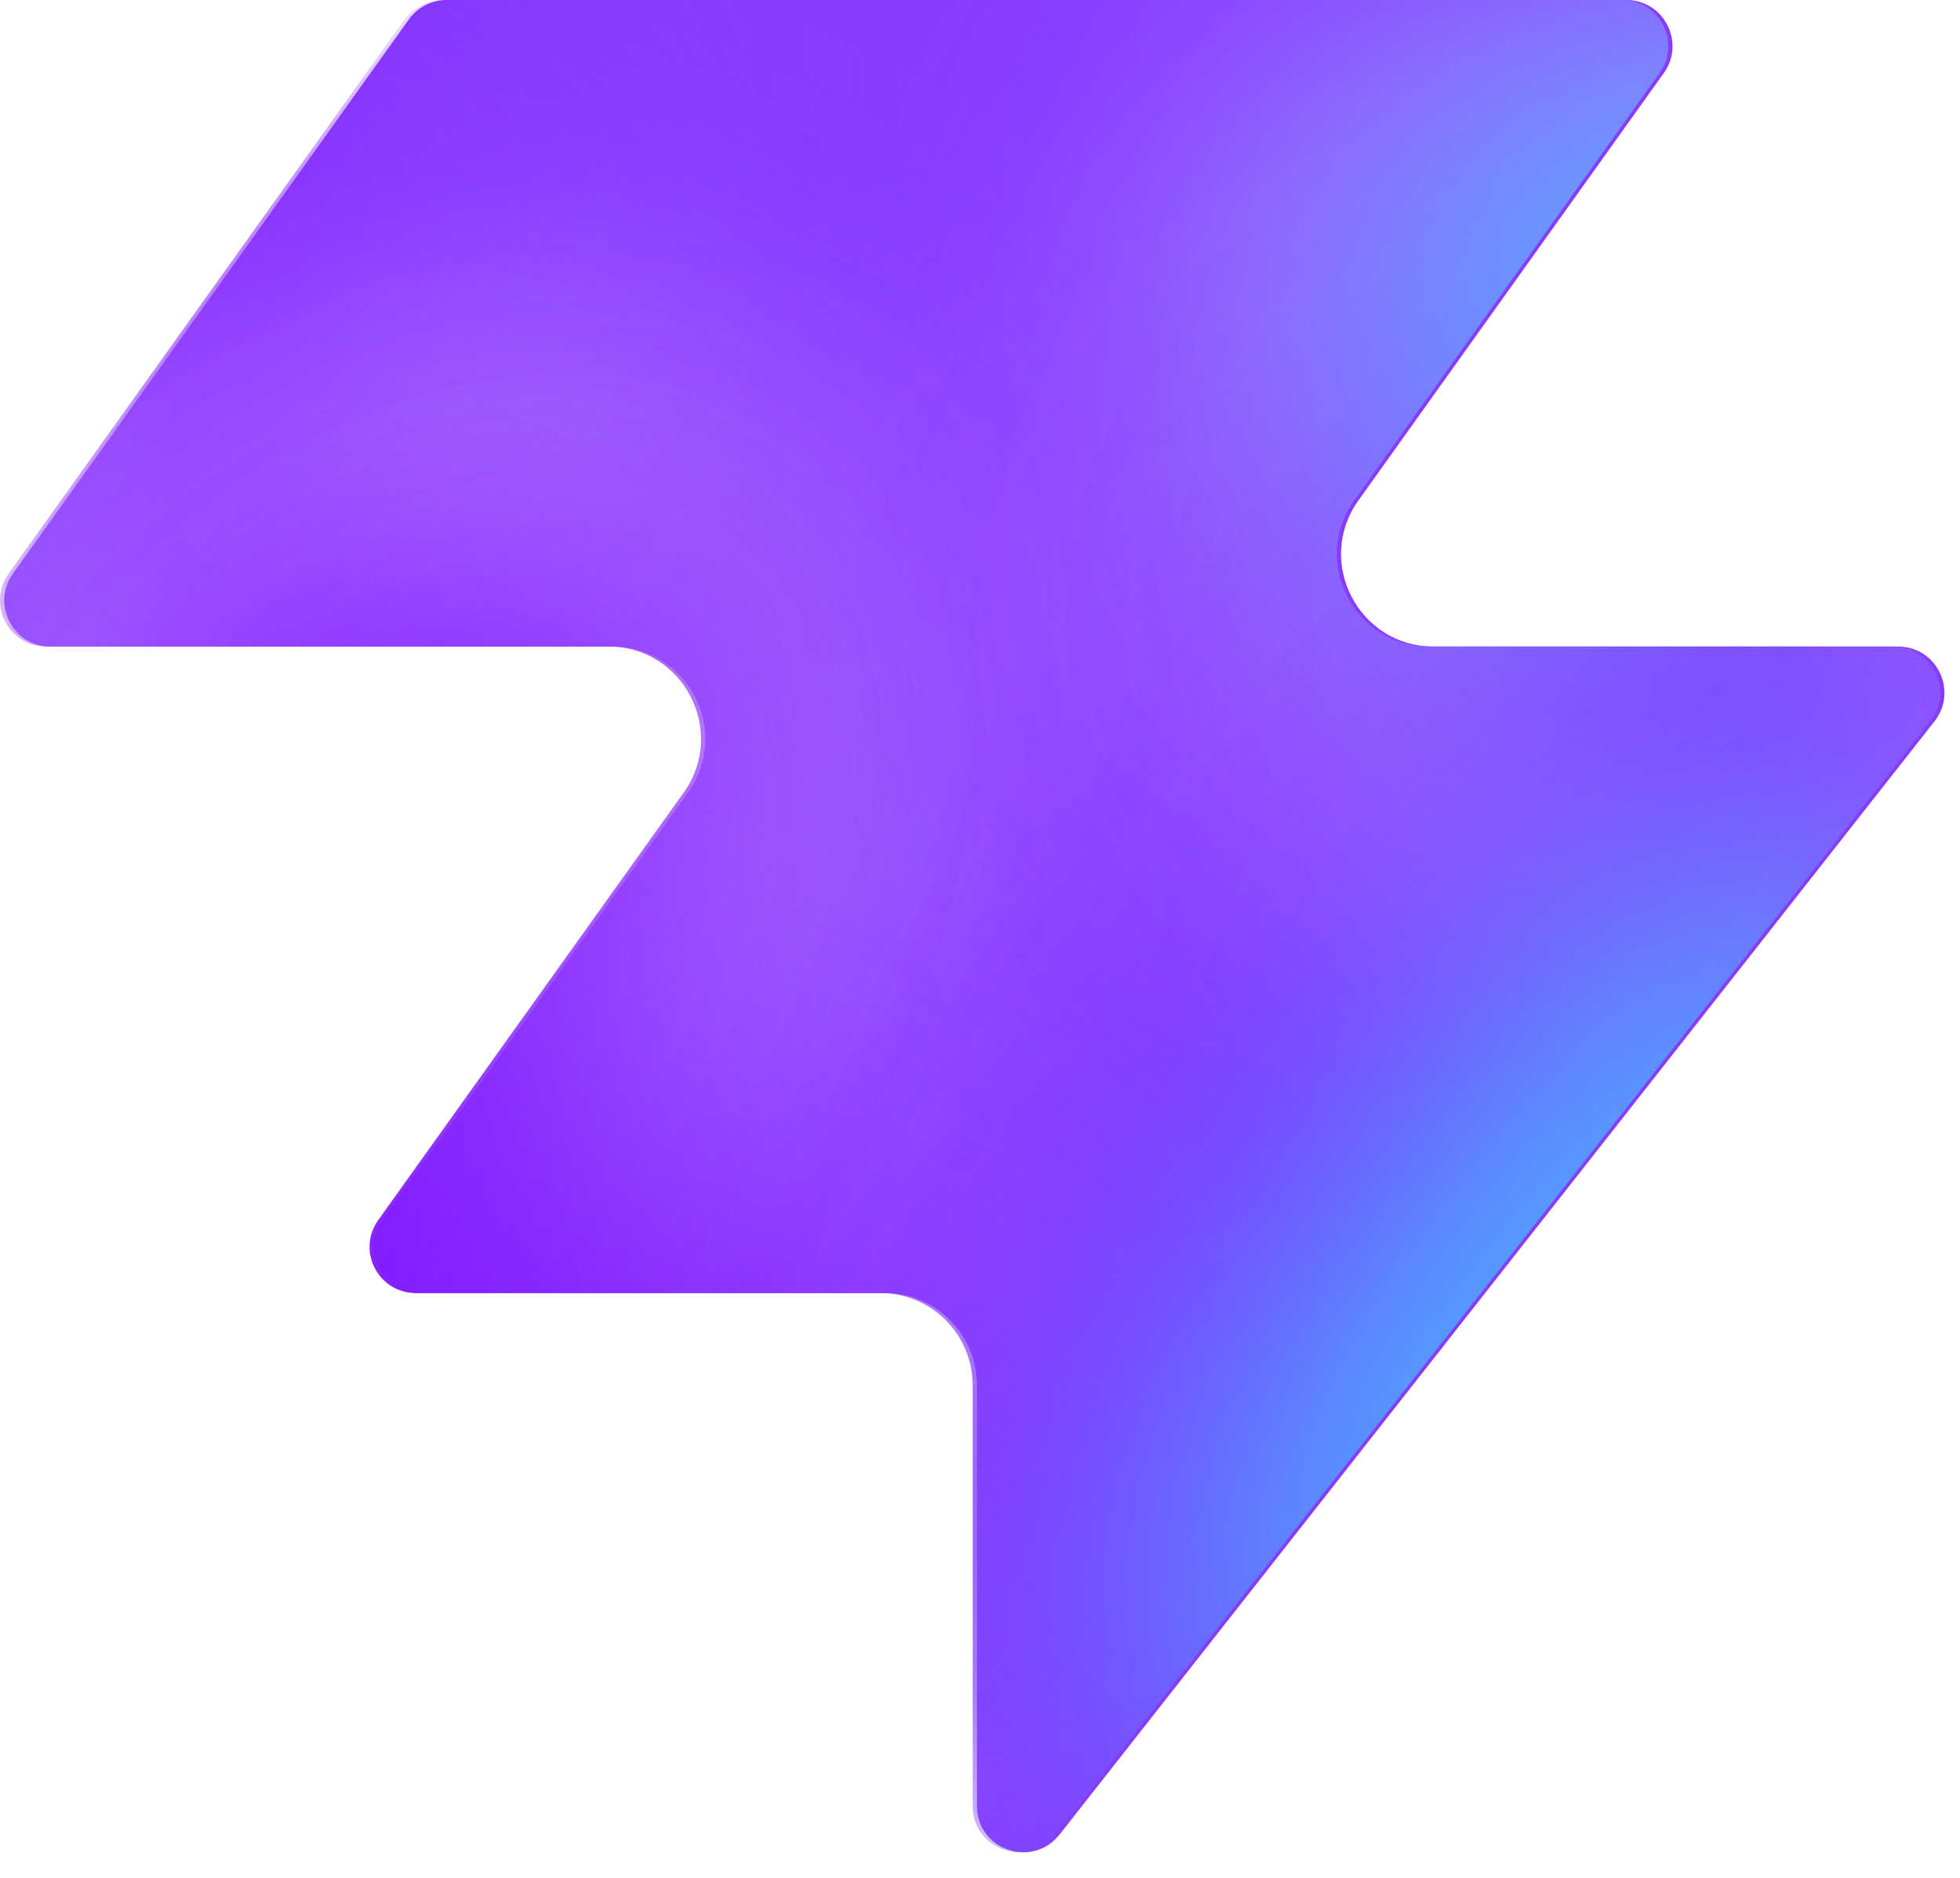
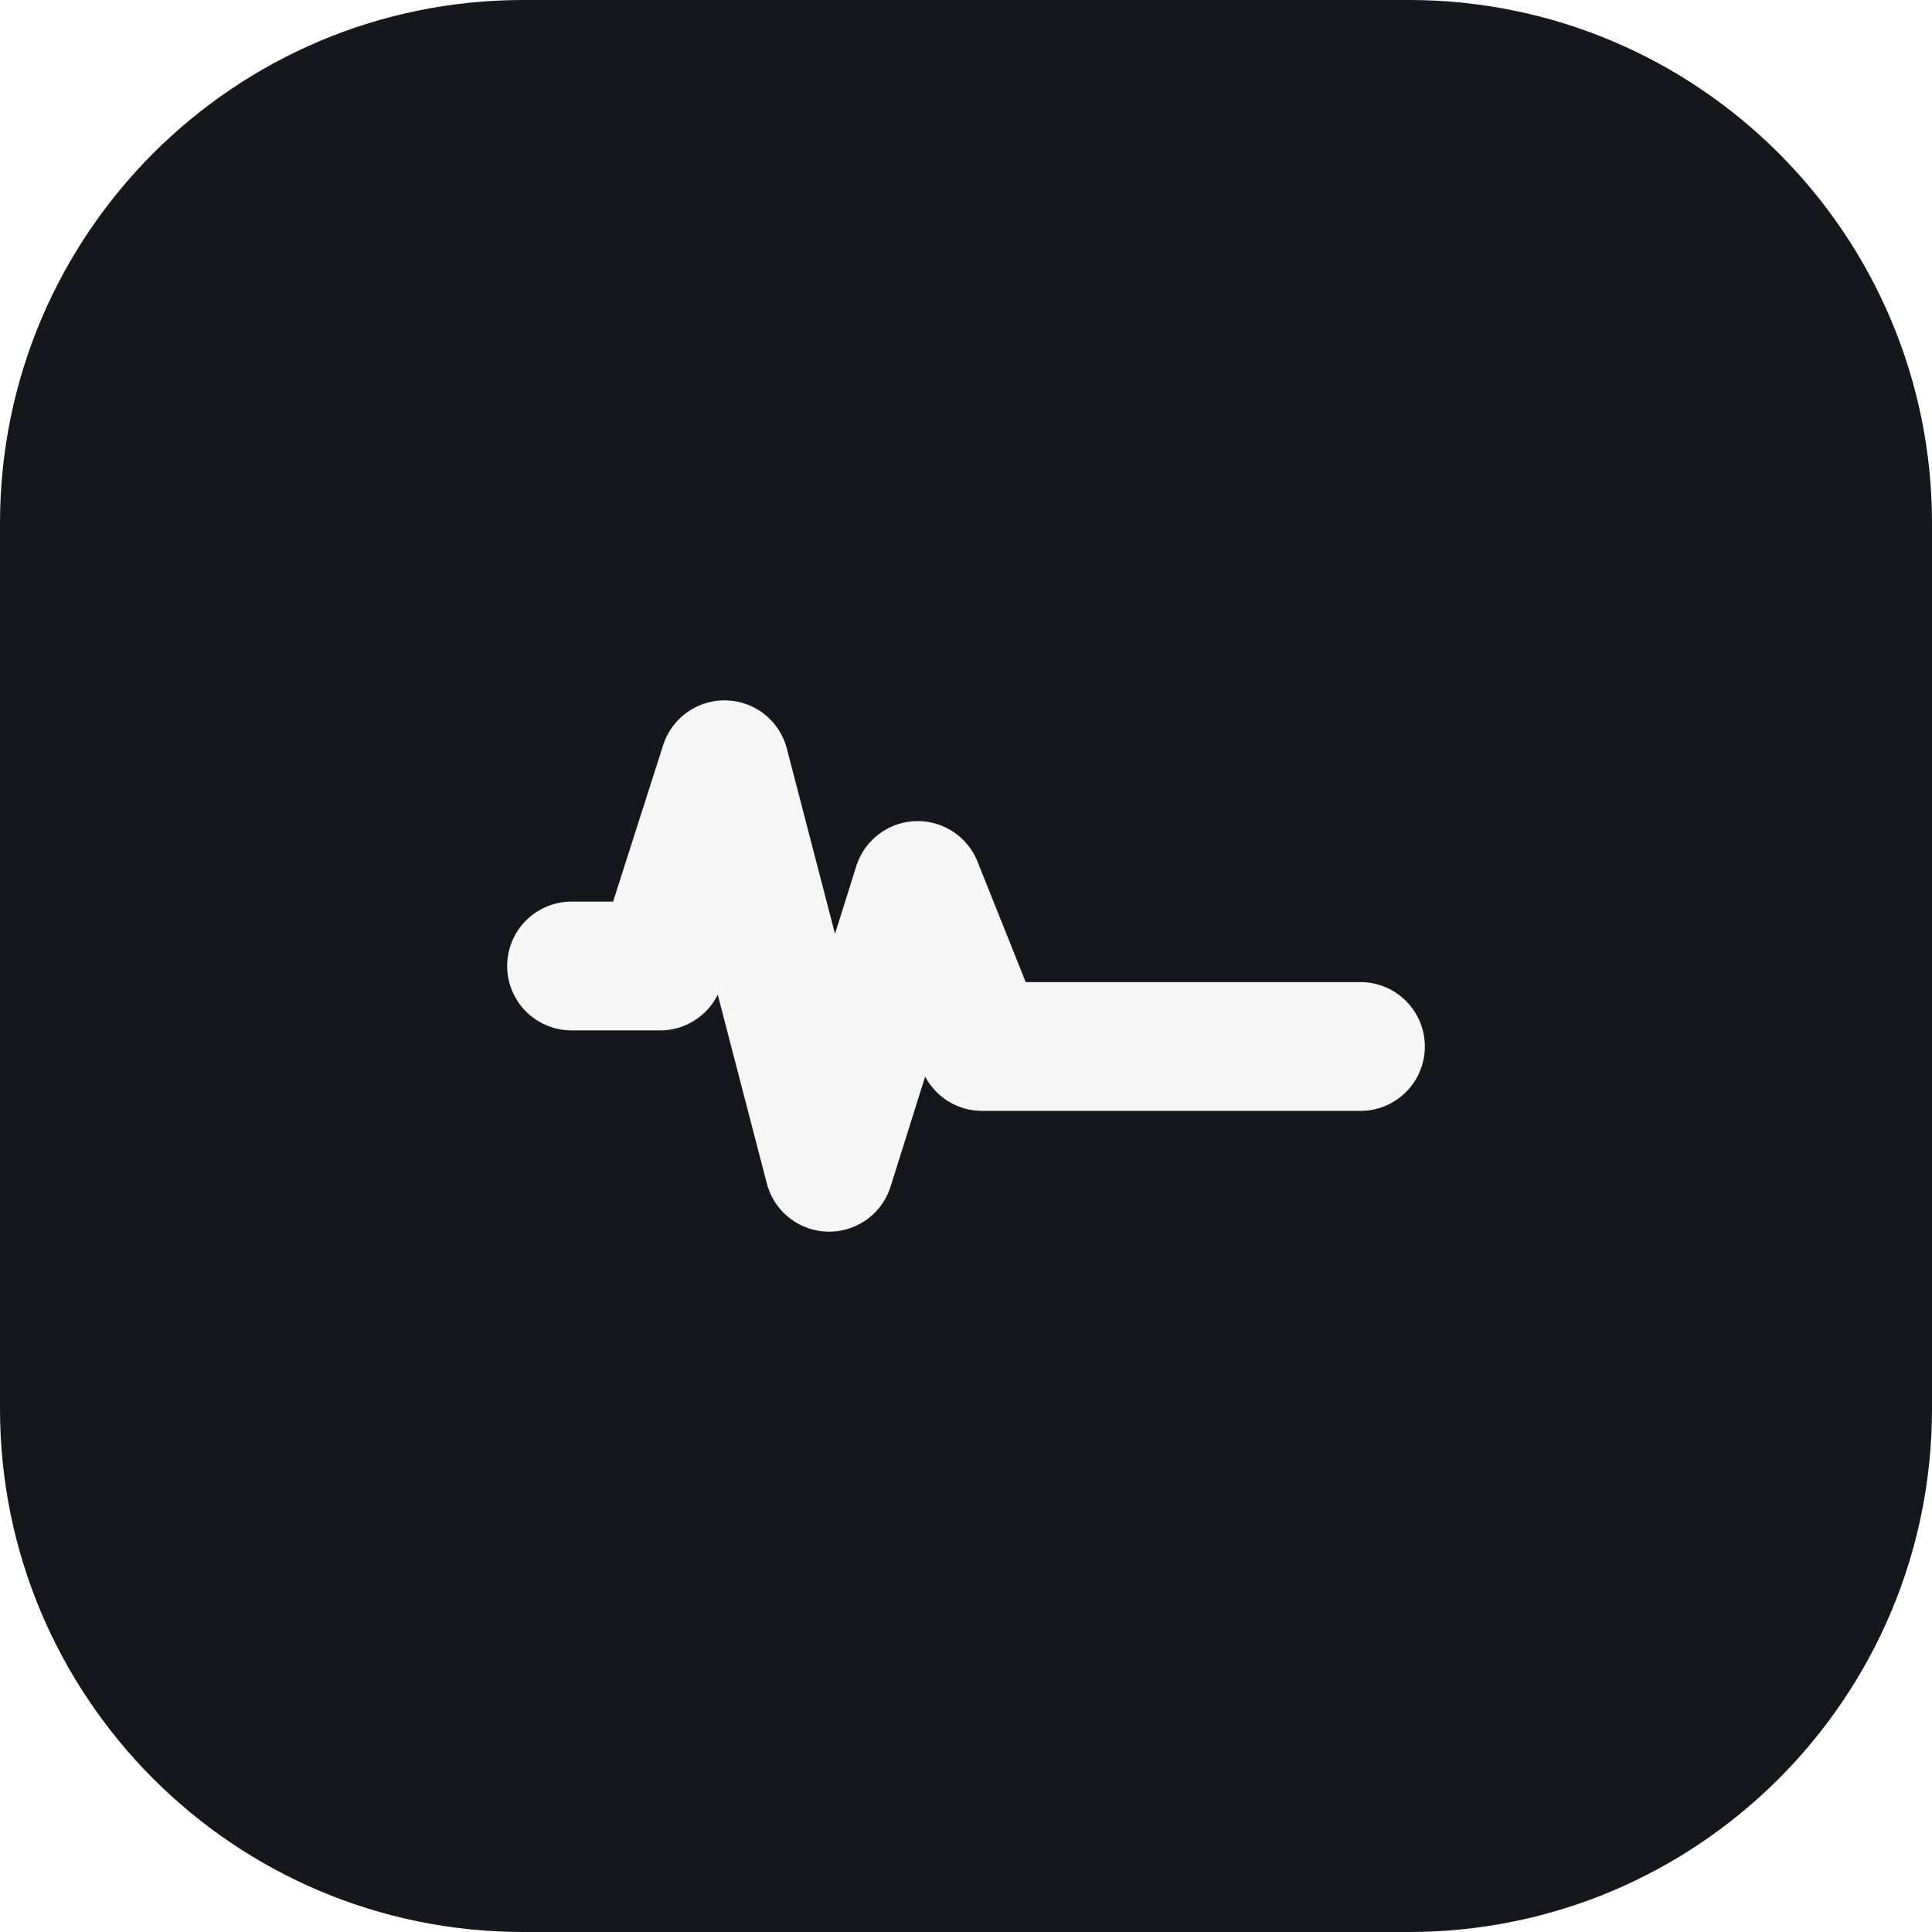
- <svg xmlns="http://www.w3.org/2000/svg" width="48" height="46" fill="none" viewBox="0 0 48 46">
-   <path fill="#863bff" d="M25.946 44.938c-.664.845-2.021.375-2.021-.698V33.937a2.26 2.26 0 0 0-2.262-2.262H10.287c-.92 0-1.456-1.04-.92-1.788l7.48-10.471c1.07-1.497 0-3.578-1.842-3.578H1.237c-.92 0-1.456-1.04-.92-1.788L10.013.474c.214-.297.556-.474.92-.474h28.894c.92 0 1.456 1.04.92 1.788l-7.48 10.471c-1.07 1.498 0 3.579 1.842 3.579h11.377c.943 0 1.473 1.088.89 1.83L25.947 44.94z" style="fill:#863bff;fill:color(display-p3 .525 .23 1);fill-opacity:1" />
-   <mask id="a" width="48" height="46" x="0" y="0" maskUnits="userSpaceOnUse" style="mask-type:alpha">
-     <path fill="#000" d="M25.842 44.938c-.664.844-2.021.375-2.021-.698V33.937a2.26 2.26 0 0 0-2.262-2.262H10.183c-.92 0-1.456-1.04-.92-1.788l7.48-10.471c1.07-1.498 0-3.579-1.842-3.579H1.133c-.92 0-1.456-1.04-.92-1.787L9.91.473c.214-.297.556-.474.92-.474h28.894c.92 0 1.456 1.04.92 1.788l-7.48 10.471c-1.07 1.498 0 3.578 1.842 3.578h11.377c.943 0 1.473 1.088.89 1.832L25.843 44.94z" style="fill:#000;fill-opacity:1" />
-   </mask>
-   <g mask="url(#a)">
-     <g filter="url(#b)">
-       <ellipse cx="5.508" cy="14.704" fill="#ede6ff" rx="5.508" ry="14.704" style="fill:#ede6ff;fill:color(display-p3 .927 .903 1);fill-opacity:1" transform="matrix(.00324 1 1 -.00324 -4.47 31.516)" />
-     </g>
-     <g filter="url(#c)">
-       <ellipse cx="10.399" cy="29.851" fill="#ede6ff" rx="10.399" ry="29.851" style="fill:#ede6ff;fill:color(display-p3 .927 .903 1);fill-opacity:1" transform="matrix(.00324 1 1 -.00324 -39.328 7.883)" />
-     </g>
-     <g filter="url(#d)">
-       <ellipse cx="5.508" cy="30.487" fill="#7e14ff" rx="5.508" ry="30.487" style="fill:#7e14ff;fill:color(display-p3 .492 .077 1);fill-opacity:1" transform="rotate(89.814 -25.913 -14.639)scale(1 -1)" />
-     </g>
-     <g filter="url(#e)">
-       <ellipse cx="5.508" cy="30.599" fill="#7e14ff" rx="5.508" ry="30.599" style="fill:#7e14ff;fill:color(display-p3 .492 .077 1);fill-opacity:1" transform="rotate(89.814 -32.644 -3.334)scale(1 -1)" />
-     </g>
-     <g filter="url(#f)">
-       <ellipse cx="5.508" cy="30.599" fill="#7e14ff" rx="5.508" ry="30.599" style="fill:#7e14ff;fill:color(display-p3 .492 .077 1);fill-opacity:1" transform="matrix(.00324 1 1 -.00324 -34.34 30.47)" />
-     </g>
-     <g filter="url(#g)">
-       <ellipse cx="14.072" cy="22.078" fill="#ede6ff" rx="14.072" ry="22.078" style="fill:#ede6ff;fill:color(display-p3 .927 .903 1);fill-opacity:1" transform="rotate(93.35 24.506 48.493)scale(-1 1)" />
-     </g>
-     <g filter="url(#h)">
-       <ellipse cx="3.47" cy="21.501" fill="#7e14ff" rx="3.47" ry="21.501" style="fill:#7e14ff;fill:color(display-p3 .492 .077 1);fill-opacity:1" transform="rotate(89.009 28.708 47.59)scale(-1 1)" />
-     </g>
-     <g filter="url(#i)">
-       <ellipse cx="3.47" cy="21.501" fill="#7e14ff" rx="3.47" ry="21.501" style="fill:#7e14ff;fill:color(display-p3 .492 .077 1);fill-opacity:1" transform="rotate(89.009 28.708 47.59)scale(-1 1)" />
-     </g>
-     <g filter="url(#j)">
-       <ellipse cx=".387" cy="8.972" fill="#7e14ff" rx="4.407" ry="29.108" style="fill:#7e14ff;fill:color(display-p3 .492 .077 1);fill-opacity:1" transform="rotate(39.51 .387 8.972)" />
-     </g>
-     <g filter="url(#k)">
-       <ellipse cx="47.523" cy="-6.092" fill="#7e14ff" rx="4.407" ry="29.108" style="fill:#7e14ff;fill:color(display-p3 .492 .077 1);fill-opacity:1" transform="rotate(37.892 47.523 -6.092)" />
-     </g>
-     <g filter="url(#l)">
-       <ellipse cx="41.412" cy="6.333" fill="#47bfff" rx="5.971" ry="9.665" style="fill:#47bfff;fill:color(display-p3 .28 .748 1);fill-opacity:1" transform="rotate(37.892 41.412 6.333)" />
-     </g>
-     <g filter="url(#m)">
-       <ellipse cx="-1.879" cy="38.332" fill="#7e14ff" rx="4.407" ry="29.108" style="fill:#7e14ff;fill:color(display-p3 .492 .077 1);fill-opacity:1" transform="rotate(37.892 -1.88 38.332)" />
-     </g>
-     <g filter="url(#n)">
-       <ellipse cx="-1.879" cy="38.332" fill="#7e14ff" rx="4.407" ry="29.108" style="fill:#7e14ff;fill:color(display-p3 .492 .077 1);fill-opacity:1" transform="rotate(37.892 -1.88 38.332)" />
-     </g>
-     <g filter="url(#o)">
-       <ellipse cx="35.651" cy="29.907" fill="#7e14ff" rx="4.407" ry="29.108" style="fill:#7e14ff;fill:color(display-p3 .492 .077 1);fill-opacity:1" transform="rotate(37.892 35.651 29.907)" />
-     </g>
-     <g filter="url(#p)">
-       <ellipse cx="38.418" cy="32.4" fill="#47bfff" rx="5.971" ry="15.297" style="fill:#47bfff;fill:color(display-p3 .28 .748 1);fill-opacity:1" transform="rotate(37.892 38.418 32.4)" />
-     </g>
+ <svg xmlns="http://www.w3.org/2000/svg" viewBox="0 0 48 48">
+   <rect width="48" height="48" rx="13" fill="#16171c" />
+   <g fill="none" stroke="#f6f6f7" stroke-linecap="round" stroke-linejoin="round" stroke-width="3.2" transform="translate(12 12)">
+     <path d="M2.2 12h2.2l1.6-5 2.6 10 2.2-7 1.6 4H21.8" />
  </g>
-   <defs>
-     <filter id="b" width="60.045" height="41.654" x="-19.77" y="16.149" color-interpolation-filters="sRGB" filterUnits="userSpaceOnUse">
-       <feFlood flood-opacity="0" result="BackgroundImageFix" />
-       <feBlend in="SourceGraphic" in2="BackgroundImageFix" result="shape" />
-       <feGaussianBlur result="effect1_foregroundBlur_2002_17158" stdDeviation="7.659" />
-     </filter>
-     <filter id="c" width="90.34" height="51.437" x="-54.613" y="-7.533" color-interpolation-filters="sRGB" filterUnits="userSpaceOnUse">
-       <feFlood flood-opacity="0" result="BackgroundImageFix" />
-       <feBlend in="SourceGraphic" in2="BackgroundImageFix" result="shape" />
-       <feGaussianBlur result="effect1_foregroundBlur_2002_17158" stdDeviation="7.659" />
-     </filter>
-     <filter id="d" width="79.355" height="29.4" x="-49.64" y="2.03" color-interpolation-filters="sRGB" filterUnits="userSpaceOnUse">
-       <feFlood flood-opacity="0" result="BackgroundImageFix" />
-       <feBlend in="SourceGraphic" in2="BackgroundImageFix" result="shape" />
-       <feGaussianBlur result="effect1_foregroundBlur_2002_17158" stdDeviation="4.596" />
-     </filter>
-     <filter id="e" width="79.579" height="29.4" x="-45.045" y="20.029" color-interpolation-filters="sRGB" filterUnits="userSpaceOnUse">
-       <feFlood flood-opacity="0" result="BackgroundImageFix" />
-       <feBlend in="SourceGraphic" in2="BackgroundImageFix" result="shape" />
-       <feGaussianBlur result="effect1_foregroundBlur_2002_17158" stdDeviation="4.596" />
-     </filter>
-     <filter id="f" width="79.579" height="29.4" x="-43.513" y="21.178" color-interpolation-filters="sRGB" filterUnits="userSpaceOnUse">
-       <feFlood flood-opacity="0" result="BackgroundImageFix" />
-       <feBlend in="SourceGraphic" in2="BackgroundImageFix" result="shape" />
-       <feGaussianBlur result="effect1_foregroundBlur_2002_17158" stdDeviation="4.596" />
-     </filter>
-     <filter id="g" width="74.749" height="58.852" x="15.756" y="-17.901" color-interpolation-filters="sRGB" filterUnits="userSpaceOnUse">
-       <feFlood flood-opacity="0" result="BackgroundImageFix" />
-       <feBlend in="SourceGraphic" in2="BackgroundImageFix" result="shape" />
-       <feGaussianBlur result="effect1_foregroundBlur_2002_17158" stdDeviation="7.659" />
-     </filter>
-     <filter id="h" width="61.377" height="25.362" x="23.548" y="2.284" color-interpolation-filters="sRGB" filterUnits="userSpaceOnUse">
-       <feFlood flood-opacity="0" result="BackgroundImageFix" />
-       <feBlend in="SourceGraphic" in2="BackgroundImageFix" result="shape" />
-       <feGaussianBlur result="effect1_foregroundBlur_2002_17158" stdDeviation="4.596" />
-     </filter>
-     <filter id="i" width="61.377" height="25.362" x="23.548" y="2.284" color-interpolation-filters="sRGB" filterUnits="userSpaceOnUse">
-       <feFlood flood-opacity="0" result="BackgroundImageFix" />
-       <feBlend in="SourceGraphic" in2="BackgroundImageFix" result="shape" />
-       <feGaussianBlur result="effect1_foregroundBlur_2002_17158" stdDeviation="4.596" />
-     </filter>
-     <filter id="j" width="56.045" height="63.649" x="-27.636" y="-22.853" color-interpolation-filters="sRGB" filterUnits="userSpaceOnUse">
-       <feFlood flood-opacity="0" result="BackgroundImageFix" />
-       <feBlend in="SourceGraphic" in2="BackgroundImageFix" result="shape" />
-       <feGaussianBlur result="effect1_foregroundBlur_2002_17158" stdDeviation="4.596" />
-     </filter>
-     <filter id="k" width="54.814" height="64.646" x="20.116" y="-38.415" color-interpolation-filters="sRGB" filterUnits="userSpaceOnUse">
-       <feFlood flood-opacity="0" result="BackgroundImageFix" />
-       <feBlend in="SourceGraphic" in2="BackgroundImageFix" result="shape" />
-       <feGaussianBlur result="effect1_foregroundBlur_2002_17158" stdDeviation="4.596" />
-     </filter>
-     <filter id="l" width="33.541" height="35.313" x="24.641" y="-11.323" color-interpolation-filters="sRGB" filterUnits="userSpaceOnUse">
-       <feFlood flood-opacity="0" result="BackgroundImageFix" />
-       <feBlend in="SourceGraphic" in2="BackgroundImageFix" result="shape" />
-       <feGaussianBlur result="effect1_foregroundBlur_2002_17158" stdDeviation="4.596" />
-     </filter>
-     <filter id="m" width="54.814" height="64.646" x="-29.286" y="6.009" color-interpolation-filters="sRGB" filterUnits="userSpaceOnUse">
-       <feFlood flood-opacity="0" result="BackgroundImageFix" />
-       <feBlend in="SourceGraphic" in2="BackgroundImageFix" result="shape" />
-       <feGaussianBlur result="effect1_foregroundBlur_2002_17158" stdDeviation="4.596" />
-     </filter>
-     <filter id="n" width="54.814" height="64.646" x="-29.286" y="6.009" color-interpolation-filters="sRGB" filterUnits="userSpaceOnUse">
-       <feFlood flood-opacity="0" result="BackgroundImageFix" />
-       <feBlend in="SourceGraphic" in2="BackgroundImageFix" result="shape" />
-       <feGaussianBlur result="effect1_foregroundBlur_2002_17158" stdDeviation="4.596" />
-     </filter>
-     <filter id="o" width="54.814" height="64.646" x="8.244" y="-2.416" color-interpolation-filters="sRGB" filterUnits="userSpaceOnUse">
-       <feFlood flood-opacity="0" result="BackgroundImageFix" />
-       <feBlend in="SourceGraphic" in2="BackgroundImageFix" result="shape" />
-       <feGaussianBlur result="effect1_foregroundBlur_2002_17158" stdDeviation="4.596" />
-     </filter>
-     <filter id="p" width="39.409" height="43.623" x="18.713" y="10.588" color-interpolation-filters="sRGB" filterUnits="userSpaceOnUse">
-       <feFlood flood-opacity="0" result="BackgroundImageFix" />
-       <feBlend in="SourceGraphic" in2="BackgroundImageFix" result="shape" />
-       <feGaussianBlur result="effect1_foregroundBlur_2002_17158" stdDeviation="4.596" />
-     </filter>
-   </defs>
</svg>
